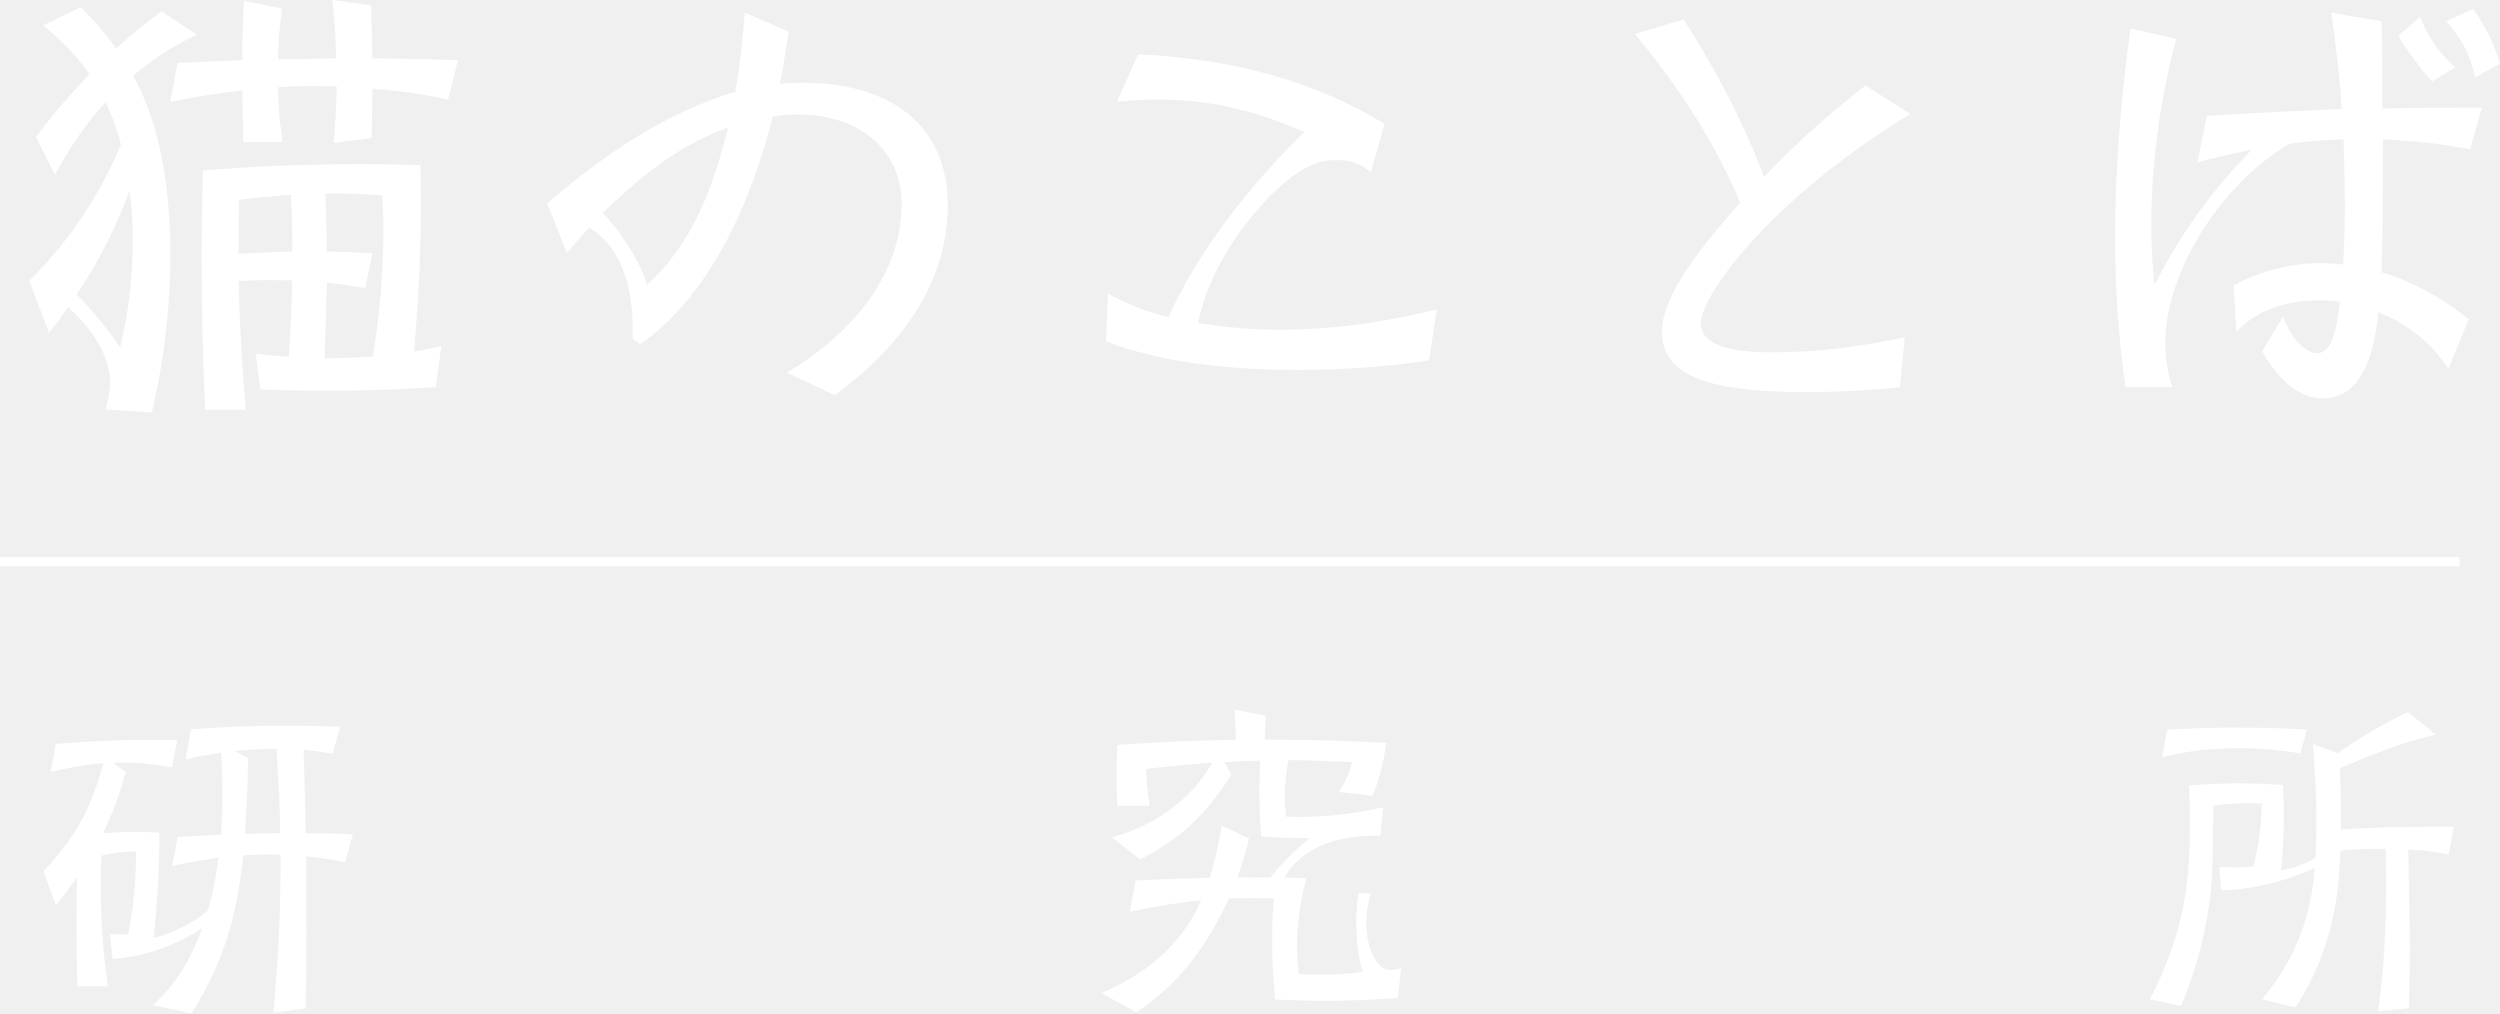
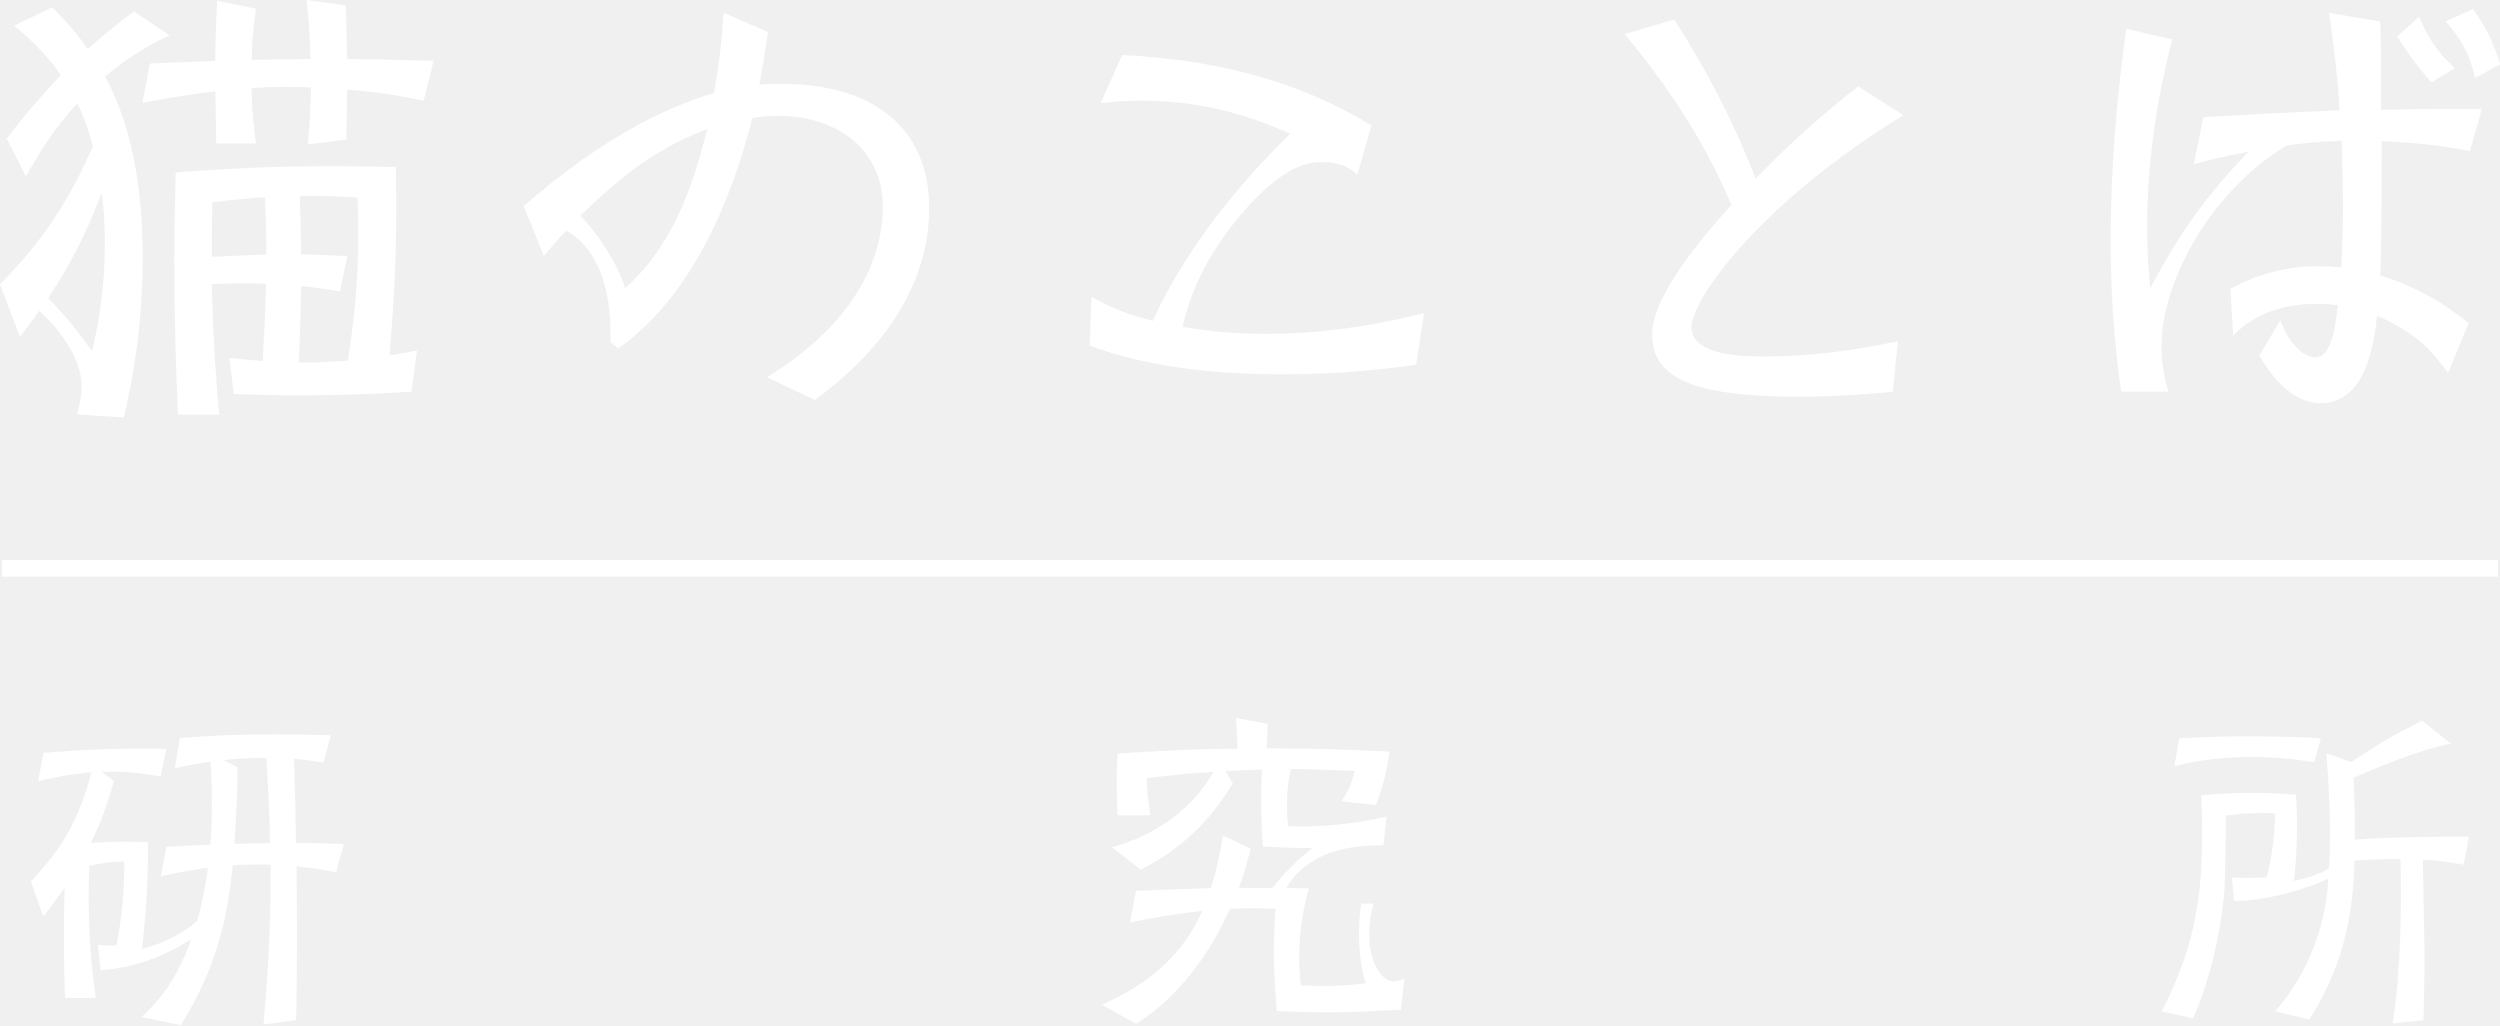
- <svg xmlns="http://www.w3.org/2000/svg" id="_繧､繝､繝ｼ_1" viewBox="0 0 276.38 112.02">
+ <svg xmlns="http://www.w3.org/2000/svg" viewBox="0 0 150 61.51">
  <defs>
    <style>.cls-1{fill:#fff;}</style>
  </defs>
  <g>
-     <path class="cls-1" d="M3.23,31.05c4.85-4.85,7.75-9.55,10.15-15.05-.35-1.3-.8-2.85-1.7-4.7-2.8,3.05-4.5,6-5.6,8l-2.1-4.15c2.1-2.8,3.4-4.25,5.9-6.95-1.9-2.75-4.15-4.6-5.1-5.4L8.93,.8c2.05,2.05,2.8,3.05,3.9,4.55,1.7-1.5,2.85-2.5,5.05-4.1l3.9,2.6c-1.25,.6-3.8,1.75-7.05,4.5,1.3,2.5,4.1,8.15,4.1,19.7,0,8.3-1.35,14.55-2.05,17.55l-5.1-.35c.3-1.25,.5-2.05,.5-3.05,0-2.75-2-5.9-4.65-8.25-.6,.9-.9,1.3-2.1,2.85l-2.2-5.75Zm10.05,7.35c.5-2.2,1.4-6,1.4-11.95,0-2.7-.2-4.05-.35-5.4-2.15,5.85-4.7,9.8-5.85,11.5,2.6,2.7,3.9,4.55,4.8,5.85ZM31.18,.95c-.4,3.05-.4,4.15-.45,5.6,.45,0,4.3-.05,6.45-.1-.15-3.3-.2-4.5-.45-6.45l4.3,.6c.05,2.05,.05,2.45,.15,5.85,4.5,.05,5.2,.1,9.45,.2l-1.1,4.35c-2-.4-4.35-.9-8.35-1.2,0,.8-.1,5.05-.1,5.45l-4.2,.55c.25-2.8,.3-4.1,.35-6.25-4.15-.1-5.35,0-6.5,.1,.05,1.6,.05,2.8,.5,6.05h-4.35c0-.85,0-1.3-.1-5.7-2.5,.3-4.3,.55-7.95,1.25l.8-4.3c.2,0,6.1-.25,7.15-.3,0-1.65,0-2.4,.2-6.55l4.2,.85Zm-8.5,44.35c-.25-5.6-.4-11.2-.4-16.8,0-3.6,.05-4.85,.15-9.65,2.4-.2,8.9-.7,16.9-.7,2.8,0,5,.05,7.15,.1,.2,9.9-.3,15.5-.7,20.6,.85-.15,1.25-.2,3-.55l-.6,4.5c-6.15,.4-10.9,.4-12.1,.4-2.85,0-4.6-.05-7.3-.15l-.5-3.95c1.25,.15,1.65,.2,3.65,.35,.3-5.3,.35-6.5,.35-8.45-.95,0-2.5-.1-5.9,.05,.15,6.45,.55,11.55,.8,14.25h-4.5Zm3.75-23.2c-.05,2.9-.05,3.5-.05,5.95,2.95-.15,4.8-.2,5.95-.25,0-1,0-2.45-.15-6.25-2.55,.15-3.9,.3-5.75,.55Zm13.95,9.75c-1.4-.25-2.85-.45-4.25-.6-.1,4.2-.1,4.65-.25,8.35,2.6,0,4.2-.1,5.35-.2,.75-4.7,1.15-9.1,1.15-13.85,0-1.65-.05-2.95-.1-3.95-2.75-.2-3.45-.2-6.3-.2,.05,1.7,.1,2.55,.15,6.4,.85,0,3.15,.1,5.05,.2l-.8,3.85Z" />
-     <path class="cls-1" d="M87.03,41.2c11.85-7.25,12.65-15.6,12.65-18.65,0-6.05-4.75-9.9-11.5-9.9-1.35,0-2.35,.15-2.75,.25-4.25,16.7-11.45,22.95-14.65,25.15l-.85-.65c.35-9.35-4.05-11.8-4.8-12.2-.9,.9-1.25,1.35-2.45,2.75l-2.2-5.45c4.2-3.6,11.6-9.6,20.8-12.35,.65-3.75,.85-6,1.05-8.75l4.85,2.1c-.45,2.95-.6,3.95-.95,5.75,.65-.05,1.3-.1,2.4-.1,10.2,0,16.15,4.95,16.15,13.55,0,11.6-9.5,18.75-12.5,21l-5.25-2.5Zm-15.5-9.75c4.95-4.35,7.35-10.75,8.95-17.35-6.2,2.25-10.5,6.25-13.85,9.45,2.1,2.15,4.1,5.35,4.9,7.9Z" />
-     <path class="cls-1" d="M157.98,39.85c-2.45,.35-7.5,1.05-14.5,1.05-5.45,0-14-.4-21.2-3.15l.2-5.3c2.5,1.35,4.1,1.95,6.7,2.6,2.1-4.65,6.4-12,15-20.45-5.4-2.4-10.4-3.6-16.3-3.6-1.85,0-3.1,.15-4.4,.25l2.35-5.25c11.15,.55,19.95,3.25,27.25,7.7l-1.55,5.35c-.8-.65-1.7-1.35-3.75-1.35-1.3,0-4.1,0-9,5.75-3.95,4.7-5.55,8.75-6.35,12.25,1.9,.3,4.75,.75,9.15,.75,8.05,0,14.55-1.6,17.25-2.25l-.85,5.65Z" />
-     <path class="cls-1" d="M211.18,12.6c-15.4,9.4-23.15,20-23.15,23.15s5.7,3.2,8.05,3.2c4.95,0,9.6-.65,14.5-1.65l-.55,5.5c-2,.2-5.6,.55-10.4,.55-11.6,0-15.9-2.15-15.9-6.75,0-3.9,4.45-9.5,8.65-14.2-3.75-9.1-9.85-16.5-11.65-18.65l5.4-1.6c1.25,1.95,5.6,8.75,8.9,17.4,2.2-2.3,5.3-5.45,11.2-10.1l4.95,3.15Z" />
-     <path class="cls-1" d="M263.28,2.35c.1,2.75,.1,3.95,.1,9.65,5-.1,5.55-.1,11-.1l-1.3,4.6c-3.55-.65-5.85-.9-9.65-1.1,0,10.35-.05,11.5-.15,14.7,2.15,.65,5.6,1.95,9.65,5.2l-2.25,5.45c-1.2-1.65-3.05-4.3-7.75-6.25-.3,2.9-1.15,9.55-6.15,9.55-1.6,0-4.15-.8-6.7-5.2l2.3-3.85c1.3,3.35,3.05,4.05,3.8,4.05,1.65,0,2.15-2.75,2.5-5.7-.45-.05-1.1-.15-2.2-.15-1.2,0-6.05,0-9.25,3.5l-.3-5.15c1.45-.75,4.8-2.45,9.55-2.45,1,0,1.7,.05,2.55,.15,.1-1.75,.2-3.15,.2-6.4s-.1-5.6-.15-7.45c-2.75,.1-4.05,.25-6,.5-8.2,4.9-13.7,14.8-13.7,21.9,0,2.25,.4,3.75,.75,5h-5.15c-.4-2.8-1.15-8.6-1.15-16.5s.65-15.5,1.7-23.15l5.05,1.15c-.7,2.65-2.75,10.7-2.75,20.45,0,3.2,.2,5.2,.35,6.75,3.2-6.15,6.2-10.2,10.75-14.95-3.2,.65-4.2,.9-6,1.4l1.05-5.15c4.95-.3,9.9-.55,14.9-.75-.2-3.45-.65-7.2-1.15-10.65l5.55,.95Zm5.6,6.65c-1.4-1.55-2.4-2.9-3.75-5l2.4-2.15c.85,2.05,1.85,3.75,3.9,5.6l-2.55,1.55Zm4.75-.45c-.55-2.65-1.6-4.4-3.2-6.2l3-1.35c1.35,1.95,2.2,3.6,2.95,6.05l-2.75,1.5Z" />
+     <path class="cls-1" d="M0,17.05c2.66-2.66,4.26-5.24,5.57-8.27-.19-.71-.44-1.57-.93-2.58-1.54,1.67-2.47,3.29-3.08,4.39L.41,8.32c1.15-1.54,1.87-2.33,3.24-3.82C2.61,2.99,1.37,1.98,.85,1.54L3.13,.44c1.13,1.13,1.54,1.67,2.14,2.5,.93-.82,1.57-1.37,2.77-2.25l2.14,1.43c-.69,.33-2.09,.96-3.87,2.47,.71,1.37,2.25,4.48,2.25,10.82,0,4.56-.74,7.99-1.13,9.64l-2.8-.19c.16-.69,.27-1.13,.27-1.68,0-1.51-1.1-3.24-2.55-4.53-.33,.49-.49,.71-1.15,1.56l-1.21-3.16Zm5.52,4.04c.27-1.21,.77-3.3,.77-6.56,0-1.48-.11-2.22-.19-2.97-1.18,3.21-2.58,5.38-3.21,6.32,1.43,1.48,2.14,2.5,2.64,3.21ZM15.35,.52c-.22,1.67-.22,2.28-.25,3.07,.25,0,2.36-.03,3.54-.05-.08-1.81-.11-2.47-.25-3.54l2.36,.33c.03,1.13,.03,1.35,.08,3.21,2.47,.03,2.86,.05,5.19,.11l-.6,2.39c-1.1-.22-2.39-.49-4.59-.66,0,.44-.05,2.77-.05,2.99l-2.31,.3c.14-1.54,.16-2.25,.19-3.43-2.28-.06-2.94,0-3.57,.05,.03,.88,.03,1.54,.27,3.32h-2.39c0-.47,0-.71-.05-3.13-1.37,.17-2.36,.3-4.37,.69l.44-2.36c.11,0,3.35-.14,3.93-.16,0-.91,0-1.32,.11-3.6l2.31,.47Zm-4.67,24.36c-.14-3.08-.22-6.15-.22-9.23,0-1.98,.03-2.66,.08-5.3,1.32-.11,4.89-.38,9.28-.38,1.54,0,2.75,.03,3.93,.05,.11,5.44-.16,8.51-.38,11.31,.47-.08,.69-.11,1.65-.3l-.33,2.47c-3.38,.22-5.99,.22-6.65,.22-1.57,0-2.53-.03-4.01-.08l-.27-2.17c.69,.08,.91,.11,2,.19,.16-2.91,.19-3.57,.19-4.64-.52,0-1.37-.06-3.24,.03,.08,3.54,.3,6.34,.44,7.83h-2.47Zm2.06-12.74c-.03,1.59-.03,1.92-.03,3.27,1.62-.08,2.64-.11,3.27-.14,0-.55,0-1.35-.08-3.43-1.4,.08-2.14,.17-3.16,.3Zm7.66,5.35c-.77-.14-1.57-.25-2.33-.33-.05,2.31-.05,2.55-.14,4.59,1.43,0,2.31-.06,2.94-.11,.41-2.58,.63-5,.63-7.61,0-.91-.03-1.62-.05-2.17-1.51-.11-1.89-.11-3.46-.11,.03,.93,.05,1.4,.08,3.51,.47,0,1.73,.05,2.77,.11l-.44,2.11Z" />
+     <path class="cls-1" d="M46.02,22.63c6.51-3.98,6.95-8.57,6.95-10.24,0-3.32-2.61-5.44-6.32-5.44-.74,0-1.29,.08-1.51,.14-2.33,9.17-6.29,12.6-8.05,13.81l-.47-.36c.19-5.13-2.22-6.48-2.64-6.7-.49,.49-.69,.74-1.35,1.51l-1.21-2.99c2.31-1.98,6.37-5.27,11.42-6.78,.36-2.06,.47-3.29,.58-4.81l2.66,1.15c-.25,1.62-.33,2.17-.52,3.16,.36-.03,.71-.05,1.32-.05,5.6,0,8.87,2.72,8.87,7.44,0,6.37-5.22,10.3-6.86,11.53l-2.88-1.37Zm-8.51-5.35c2.72-2.39,4.04-5.9,4.92-9.53-3.4,1.24-5.77,3.43-7.61,5.19,1.15,1.18,2.25,2.94,2.69,4.34Z" />
+     <path class="cls-1" d="M84.98,21.88c-1.35,.19-4.12,.58-7.96,.58-2.99,0-7.69-.22-11.64-1.73l.11-2.91c1.37,.74,2.25,1.07,3.68,1.43,1.15-2.55,3.51-6.59,8.24-11.23-2.97-1.32-5.71-1.98-8.95-1.98-1.02,0-1.7,.08-2.42,.14l1.29-2.88c6.12,.3,10.96,1.78,14.96,4.23l-.85,2.94c-.44-.36-.93-.74-2.06-.74-.71,0-2.25,0-4.94,3.16-2.17,2.58-3.05,4.81-3.49,6.73,1.04,.16,2.61,.41,5.02,.41,4.42,0,7.99-.88,9.47-1.24l-.47,3.1Z" />
+     <path class="cls-1" d="M114.2,6.92c-8.46,5.16-12.71,10.98-12.71,12.71s3.13,1.76,4.42,1.76c2.72,0,5.27-.36,7.96-.91l-.3,3.02c-1.1,.11-3.07,.3-5.71,.3-6.37,0-8.73-1.18-8.73-3.71,0-2.14,2.44-5.22,4.75-7.8-2.06-5-5.41-9.06-6.4-10.24l2.97-.88c.69,1.07,3.08,4.81,4.89,9.56,1.21-1.26,2.91-2.99,6.15-5.55l2.72,1.73Z" />
+     <path class="cls-1" d="M142.81,1.29c.06,1.51,.06,2.17,.06,5.3,2.75-.06,3.05-.06,6.04-.06l-.71,2.53c-1.95-.36-3.21-.49-5.3-.6,0,5.68-.03,6.32-.08,8.07,1.18,.36,3.08,1.07,5.3,2.86l-1.24,2.99c-.66-.91-1.67-2.36-4.26-3.43-.17,1.59-.63,5.24-3.38,5.24-.88,0-2.28-.44-3.68-2.86l1.26-2.11c.71,1.84,1.67,2.22,2.09,2.22,.91,0,1.18-1.51,1.37-3.13-.25-.03-.6-.08-1.21-.08-.66,0-3.32,0-5.08,1.92l-.16-2.83c.8-.41,2.64-1.35,5.24-1.35,.55,0,.93,.03,1.4,.08,.05-.96,.11-1.73,.11-3.51s-.06-3.08-.08-4.09c-1.51,.06-2.22,.14-3.29,.27-4.5,2.69-7.52,8.13-7.52,12.03,0,1.24,.22,2.06,.41,2.75h-2.83c-.22-1.54-.63-4.72-.63-9.06s.36-8.51,.93-12.71l2.77,.63c-.38,1.46-1.51,5.88-1.51,11.23,0,1.76,.11,2.86,.19,3.71,1.76-3.38,3.4-5.6,5.9-8.21-1.76,.36-2.31,.49-3.3,.77l.58-2.83c2.72-.16,5.44-.3,8.18-.41-.11-1.89-.36-3.95-.63-5.85l3.05,.52Zm3.08,3.65c-.77-.85-1.32-1.59-2.06-2.75l1.32-1.18c.47,1.13,1.02,2.06,2.14,3.08l-1.4,.85Zm2.61-.25c-.3-1.46-.88-2.42-1.76-3.41l1.65-.74c.74,1.07,1.21,1.98,1.62,3.32l-1.51,.82Z" />
  </g>
  <g>
-     <path class="cls-1" d="M19.63,92.54c2.52-.14,3.2-.22,4.82-.25,.07-1.15,.14-2.27,.14-4.5s-.07-3.53-.14-4.57c-1.48,.22-2.34,.36-3.92,.72l.58-3.31c2.27-.18,5.62-.4,10.51-.4,2.52,0,4.21,.07,5.98,.11l-.83,2.99c-.68-.11-1.8-.32-3.2-.43,.14,4.61,.14,5.04,.22,9.21,1.58,0,1.94,0,5.22,.11l-.86,3.1c-1.91-.4-2.7-.47-4.32-.65,.07,5.54,.07,11.23-.04,16.81l-3.56,.47c.76-8.42,.79-13.79,.79-17.46-1.55-.04-2.41-.04-4.14,.07-.54,5.26-1.55,10.83-5.69,17.46l-4.28-.9c2.05-1.91,3.82-4.1,5.44-8.5-1.76,1.12-5.15,3.06-9.9,3.38l-.29-2.77c.76,.07,1.19,.07,2.02,.07,.54-2.92,.86-5.51,.86-9.18-1.3,.04-2.09,.11-3.82,.47-.04,1.12-.07,2.09-.07,3.46,0,3.78,.25,7.23,.76,10.98h-3.35c-.07-1.98-.11-3.6-.11-7.38,0-2.81,.04-3.56,.07-4.68-1.19,1.66-1.51,2.12-2.34,3.13l-1.37-3.78c3.78-4.07,5.26-7.02,6.62-11.95-2.52,.22-4.39,.61-5.83,.97l.58-3.1c5.58-.43,9.14-.5,13.43-.43l-.61,3.02c-1.12-.18-3.46-.65-6.48-.5l1.37,1.01c-.68,2.52-1.4,4.5-2.52,6.77,1.22-.07,2.27-.14,3.49-.14s2.09,.04,2.77,.07c-.04,5.08-.25,7.81-.65,11.66,.9-.25,3.64-1.01,6.01-3.06,.58-2.05,.83-3.38,1.19-5.83-.76,.11-2.59,.36-5.15,.94l.61-3.2Zm7.78-8.75c0,2.27-.04,3.53-.32,8.39,.76-.04,3.35-.07,3.89-.07-.07-3.67-.11-4.32-.4-9.32-2.48,0-3.82,.14-4.64,.25l1.48,.76Z" />
-     <path class="cls-1" d="M121.78,109.79c3.56-1.58,8.39-4.28,11.01-10.26-2.02,.18-4.82,.61-7.88,1.26l.65-3.46c4.14-.18,5.69-.22,8.17-.29,.58-1.84,.94-3.35,1.33-5.76l3.02,1.44c-.5,2.05-.83,3.02-1.3,4.28,.68,0,3.38,0,3.64,.04,1.87-2.38,3.6-3.74,4.39-4.39-2.66,0-4-.07-5.4-.18-.07-1.26-.18-2.81-.18-5.04,0-1.37,.04-2.38,.07-3.35-1.8,.07-2.02,.07-3.96,.18l.79,1.33c-3.28,5.51-7.27,7.99-10.08,9.43l-3.13-2.45c1.66-.47,7.67-2.23,11.09-8.24-2.63,.18-3.67,.25-7.31,.68,.07,1.58,.14,2.41,.4,4.07h-3.56c-.04-1.01-.11-2.09-.11-3.56,0-1.37,.07-2.45,.11-3.17,1.87-.14,8.24-.54,13.07-.54,0-1.33-.07-2.41-.14-3.35l3.46,.65c-.04,1.37-.07,1.8-.11,2.66,5.72,0,9.25,.14,13.43,.36-.25,1.91-.61,3.53-1.48,5.83l-3.74-.4c.79-1.26,1.08-1.94,1.44-3.31-1.33-.04-4.5-.22-7.02-.22-.18,.9-.4,2.12-.4,3.92,0,1.12,.07,1.87,.14,2.34,3.17,.07,6.19-.04,10.73-1.04l-.32,3.13c-4.28-.04-8.35,.9-10.62,4.64,.54,0,1.62,.04,2.45,.07-.36,1.4-1.04,4-1.04,7.6,0,1.33,.11,2.27,.18,2.99,.68,.04,1.44,.07,2.52,.07,2.2,0,3.6-.18,4.57-.29-.54-1.48-.72-4.25-.72-5.11,0-1.12,.04-2.52,.25-3.6h1.33c-.18,.72-.47,1.84-.47,3.35,0,2.66,1.12,5.15,2.7,5.15,.36,0,.68-.11,1.15-.25l-.36,3.35c-2.12,.11-4.57,.29-7.96,.29-2.2,0-3.92-.07-5.62-.14-.11-1.44-.32-3.56-.32-6.66,0-2.16,.11-3.28,.18-4.5-.79-.04-2.74-.11-4.97,0-1.58,3.42-4.54,8.93-10.26,12.56l-3.82-2.12Z" />
-     <path class="cls-1" d="M262.88,111.8c.94-6.01,.97-12.38,.86-17.96-2.52,0-3.6,.07-5,.18-.18,4.54-.68,10.8-4.97,17.35l-3.71-.9c5.11-5.94,5.65-12.17,5.83-14.51-2.23,1.08-6.51,2.45-10.33,2.45l-.22-2.56c1.37,.07,2.38,.07,3.78-.04,.72-2.92,.83-4.46,.94-6.98-1.69-.07-3.13-.04-5.36,.22-.04,1.19-.07,6.98-.18,8.28-.47,5.47-1.87,10.4-3.42,13.89l-3.42-.76c3.96-7.59,4.43-13.43,4.43-19.76,0-1.73-.07-2.81-.11-3.85,1.4-.11,3.02-.25,5.58-.25,2.16,0,3.49,.11,4.79,.18,.04,.83,.11,1.73,.11,3.28,0,2.81-.18,4.82-.32,6.16,1.51-.29,2.59-.65,3.82-1.37,.07-1.08,.11-2.16,.11-3.82,0-3.82-.25-6.73-.4-8.75l2.74,.97c2.92-1.98,4.57-2.95,7.74-4.54l3.13,2.52c-3.13,.58-7.38,2.3-10.62,3.71,.14,3.56,.14,6.19,.11,6.77,1.51-.11,4.43-.32,12.49-.32l-.58,3.06c-2.23-.4-3.31-.47-4.46-.54,.14,8.5,.18,9.43,.18,10.58,0,2.48-.07,4.86-.11,6.98l-3.42,.32Zm-23.29-31.14c1.8-.07,4.39-.25,7.85-.22,3.42,0,5.83,.11,7.59,.22l-.72,2.63c-1.26-.22-3.67-.58-6.88-.58-4.32,0-7.13,.68-8.39,1.01l.54-3.06Z" />
+     <path class="cls-1" d="M9.98,50.82c1.38-.08,1.76-.12,2.65-.14,.04-.63,.08-1.25,.08-2.47s-.04-1.94-.08-2.51c-.81,.12-1.28,.2-2.15,.4l.32-1.82c1.25-.1,3.08-.22,5.77-.22,1.38,0,2.31,.04,3.28,.06l-.45,1.64c-.38-.06-.99-.18-1.76-.24,.08,2.53,.08,2.77,.12,5.06,.87,0,1.07,0,2.87,.06l-.47,1.7c-1.05-.22-1.48-.26-2.37-.36,.04,3.04,.04,6.17-.02,9.23l-1.96,.26c.42-4.63,.43-7.57,.43-9.59-.85-.02-1.32-.02-2.27,.04-.3,2.89-.85,5.95-3.12,9.59l-2.35-.49c1.13-1.05,2.1-2.25,2.98-4.67-.97,.61-2.83,1.68-5.44,1.86l-.16-1.52c.42,.04,.65,.04,1.11,.04,.3-1.6,.47-3.02,.47-5.04-.71,.02-1.15,.06-2.1,.26-.02,.61-.04,1.15-.04,1.9,0,2.08,.14,3.97,.42,6.03h-1.84c-.04-1.09-.06-1.98-.06-4.05,0-1.54,.02-1.96,.04-2.57-.65,.91-.83,1.17-1.28,1.72l-.75-2.08c2.08-2.23,2.89-3.85,3.64-6.56-1.38,.12-2.41,.34-3.2,.53l.32-1.7c3.06-.24,5.02-.28,7.37-.24l-.34,1.66c-.61-.1-1.9-.36-3.56-.28l.75,.55c-.38,1.38-.77,2.47-1.38,3.72,.67-.04,1.25-.08,1.92-.08s1.15,.02,1.52,.04c-.02,2.79-.14,4.29-.36,6.4,.49-.14,2-.55,3.3-1.68,.32-1.13,.45-1.86,.65-3.2-.42,.06-1.42,.2-2.83,.51l.34-1.76Zm4.27-4.8c0,1.25-.02,1.94-.18,4.61,.42-.02,1.84-.04,2.13-.04-.04-2.02-.06-2.37-.22-5.12-1.36,0-2.1,.08-2.55,.14l.81,.42Z" />
+     <path class="cls-1" d="M66.08,60.29c1.96-.87,4.61-2.35,6.05-5.63-1.11,.1-2.65,.34-4.33,.69l.36-1.9c2.27-.1,3.12-.12,4.49-.16,.32-1.01,.51-1.84,.73-3.16l1.66,.79c-.28,1.13-.45,1.66-.71,2.35,.38,0,1.86,0,2,.02,1.03-1.3,1.98-2.06,2.41-2.41-1.46,0-2.19-.04-2.97-.1-.04-.69-.1-1.54-.1-2.77,0-.75,.02-1.3,.04-1.84-.99,.04-1.11,.04-2.17,.1l.43,.73c-1.8,3.02-3.99,4.39-5.53,5.18l-1.72-1.34c.91-.26,4.21-1.23,6.09-4.53-1.44,.1-2.02,.14-4.01,.38,.04,.87,.08,1.32,.22,2.23h-1.96c-.02-.55-.06-1.15-.06-1.96,0-.75,.04-1.34,.06-1.74,1.03-.08,4.53-.3,7.18-.3,0-.73-.04-1.32-.08-1.84l1.9,.36c-.02,.75-.04,.99-.06,1.46,3.14,0,5.08,.08,7.37,.2-.14,1.05-.34,1.94-.81,3.2l-2.06-.22c.43-.69,.59-1.07,.79-1.82-.73-.02-2.47-.12-3.85-.12-.1,.49-.22,1.17-.22,2.15,0,.61,.04,1.03,.08,1.28,1.74,.04,3.4-.02,5.89-.57l-.18,1.72c-2.35-.02-4.59,.49-5.83,2.55,.3,0,.89,.02,1.34,.04-.2,.77-.57,2.19-.57,4.17,0,.73,.06,1.25,.1,1.64,.38,.02,.79,.04,1.38,.04,1.21,0,1.98-.1,2.51-.16-.3-.81-.4-2.33-.4-2.81,0-.61,.02-1.38,.14-1.98h.73c-.1,.4-.26,1.01-.26,1.84,0,1.46,.61,2.83,1.48,2.83,.2,0,.38-.06,.63-.14l-.2,1.84c-1.17,.06-2.51,.16-4.37,.16-1.21,0-2.15-.04-3.08-.08-.06-.79-.18-1.96-.18-3.66,0-1.19,.06-1.8,.1-2.47-.43-.02-1.5-.06-2.73,0-.87,1.88-2.49,4.9-5.63,6.9l-2.1-1.17Z" />
+     <path class="cls-1" d="M143.56,61.4c.51-3.3,.53-6.8,.47-9.86-1.38,0-1.98,.04-2.75,.1-.1,2.49-.38,5.93-2.73,9.53l-2.04-.49c2.81-3.26,3.1-6.68,3.2-7.97-1.23,.59-3.58,1.34-5.67,1.34l-.12-1.4c.75,.04,1.3,.04,2.08-.02,.4-1.6,.45-2.45,.51-3.83-.93-.04-1.72-.02-2.95,.12-.02,.65-.04,3.83-.1,4.55-.26,3-1.03,5.71-1.88,7.63l-1.88-.42c2.17-4.17,2.43-7.37,2.43-10.85,0-.95-.04-1.54-.06-2.12,.77-.06,1.66-.14,3.06-.14,1.19,0,1.92,.06,2.63,.1,.02,.45,.06,.95,.06,1.8,0,1.54-.1,2.65-.18,3.38,.83-.16,1.42-.36,2.1-.75,.04-.59,.06-1.19,.06-2.1,0-2.1-.14-3.7-.22-4.8l1.5,.53c1.6-1.09,2.51-1.62,4.25-2.49l1.72,1.38c-1.72,.32-4.05,1.27-5.83,2.04,.08,1.96,.08,3.4,.06,3.72,.83-.06,2.43-.18,6.86-.18l-.32,1.68c-1.23-.22-1.82-.26-2.45-.3,.08,4.67,.1,5.18,.1,5.81,0,1.36-.04,2.67-.06,3.83l-1.88,.18Zm-12.79-17.1c.99-.04,2.41-.14,4.31-.12,1.88,0,3.2,.06,4.17,.12l-.4,1.44c-.69-.12-2.02-.32-3.78-.32-2.37,0-3.91,.38-4.61,.55l.3-1.68Z" />
  </g>
-   <rect class="cls-1" y="61.59" width="271.9" height="1" />
+   <rect class="cls-1" x=".13" y="33.6" width="149.75" height="1" />
</svg>
